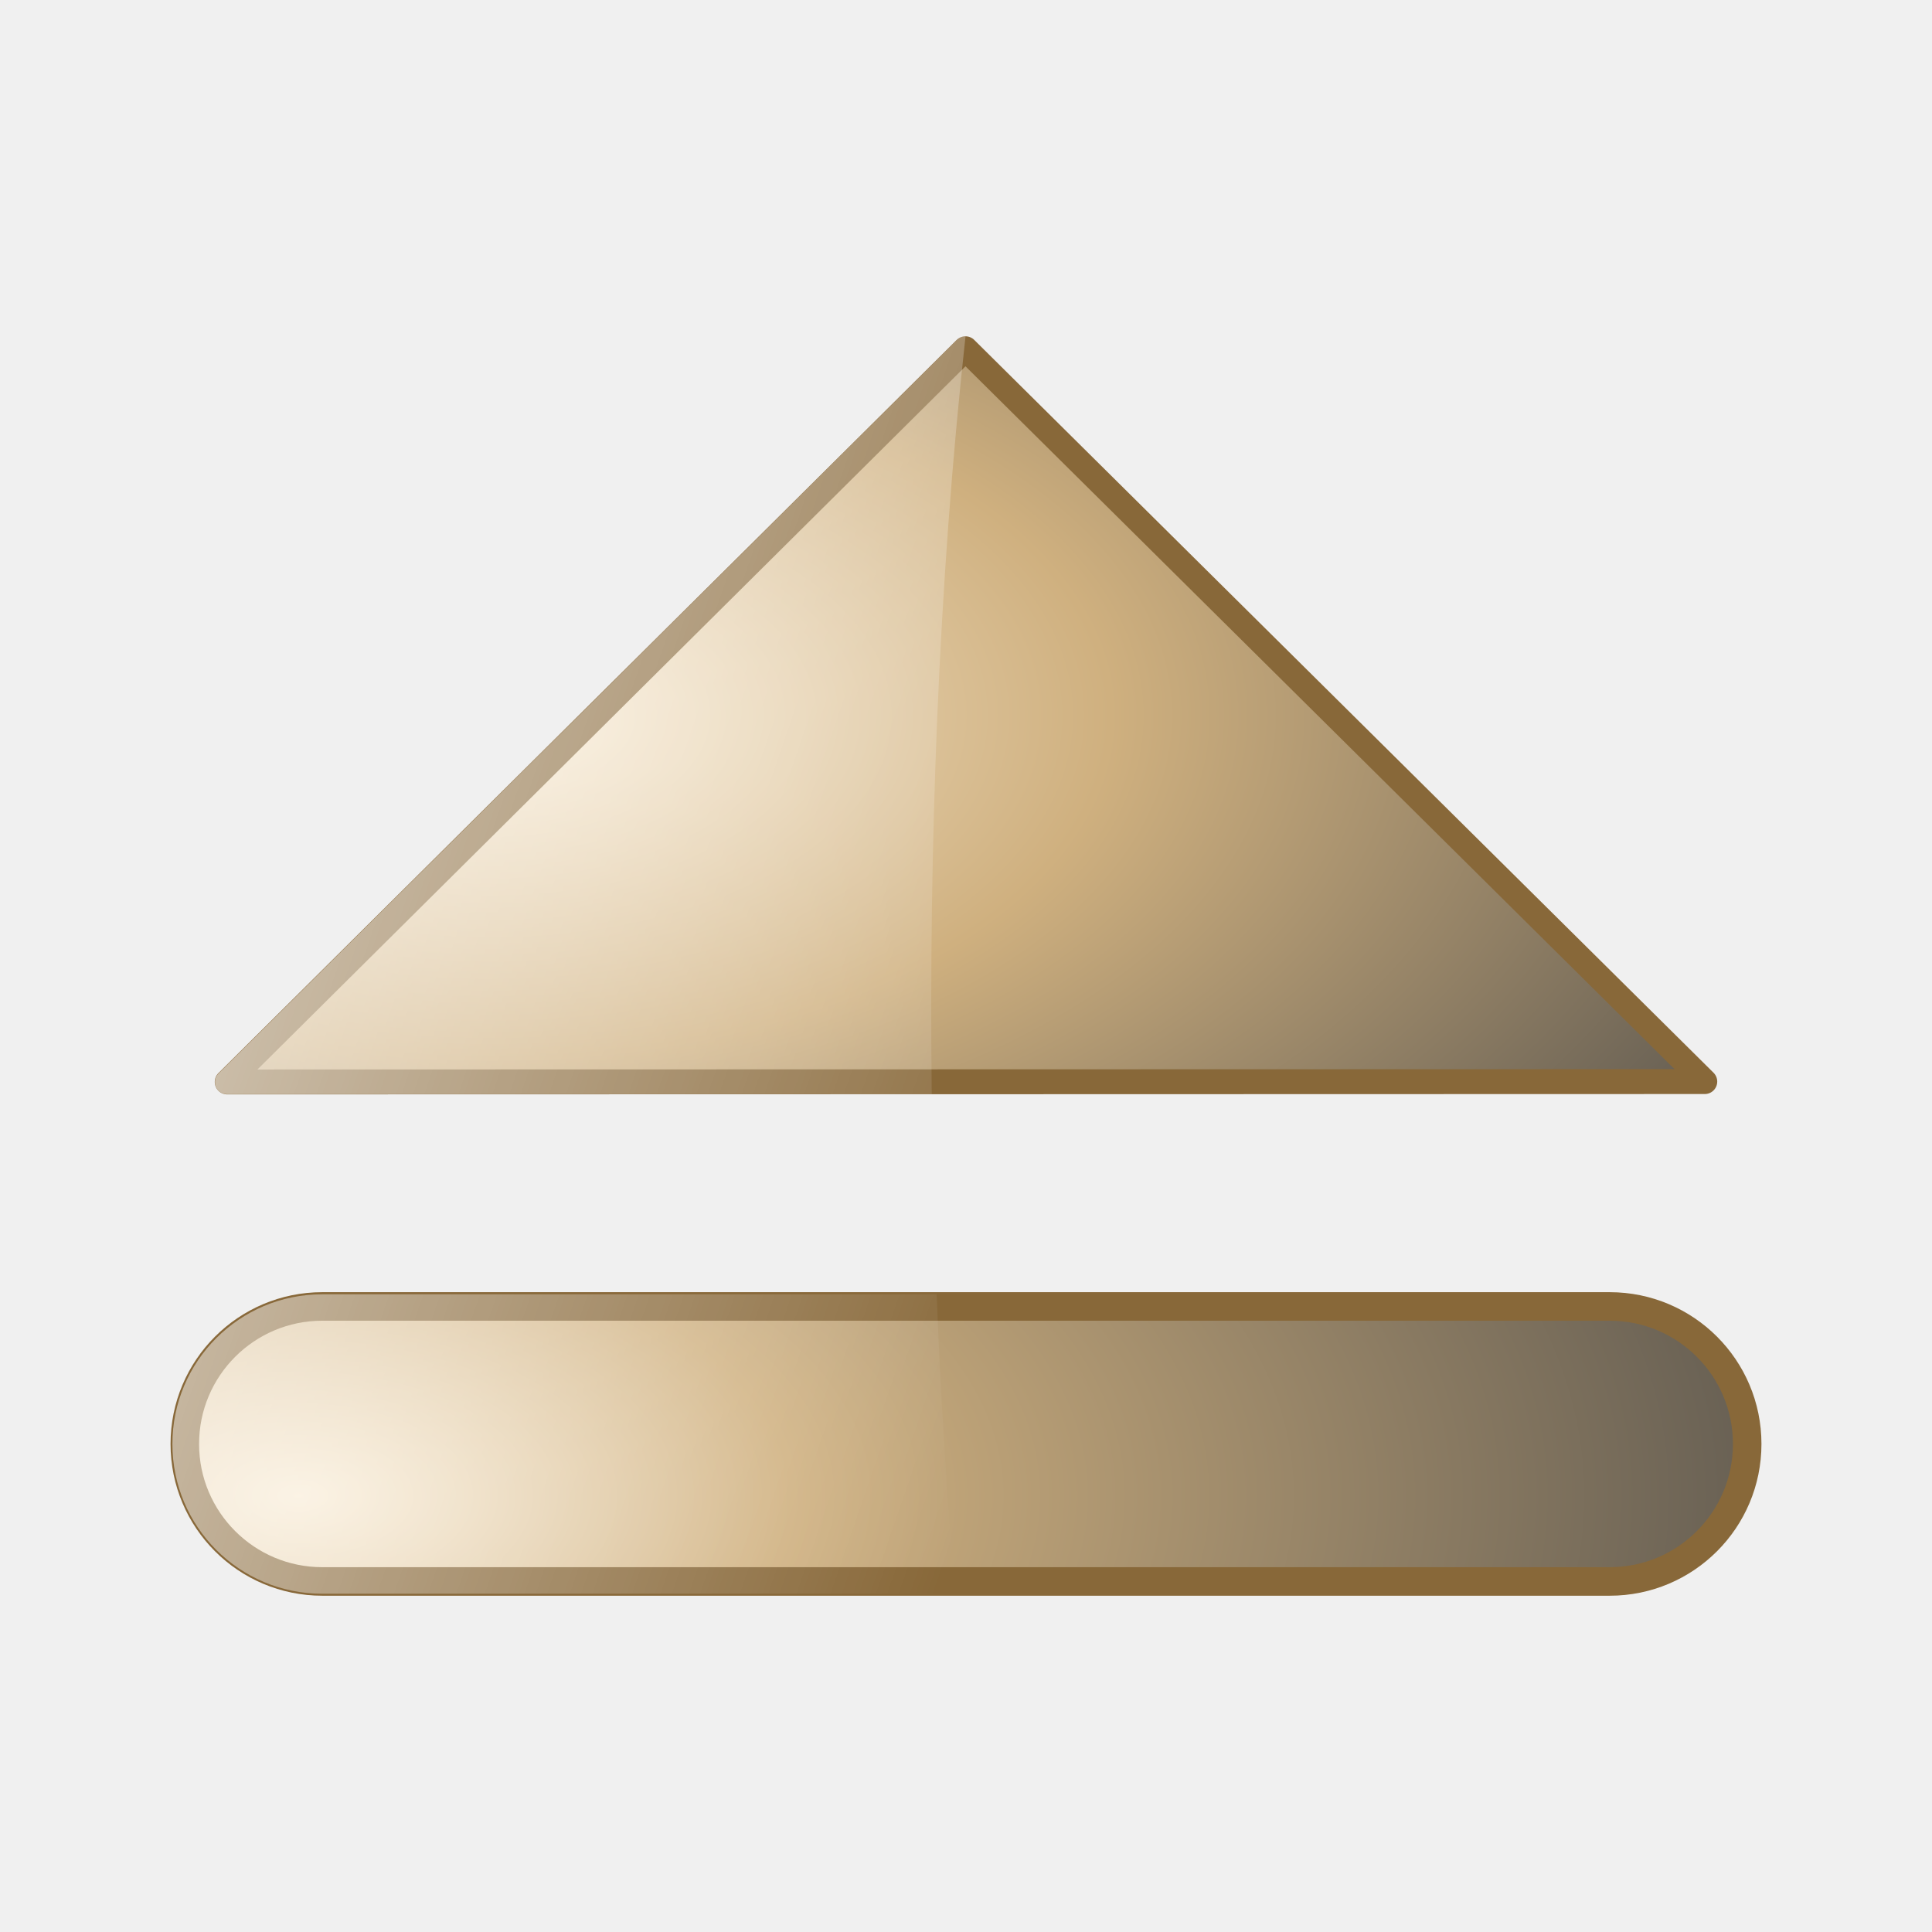
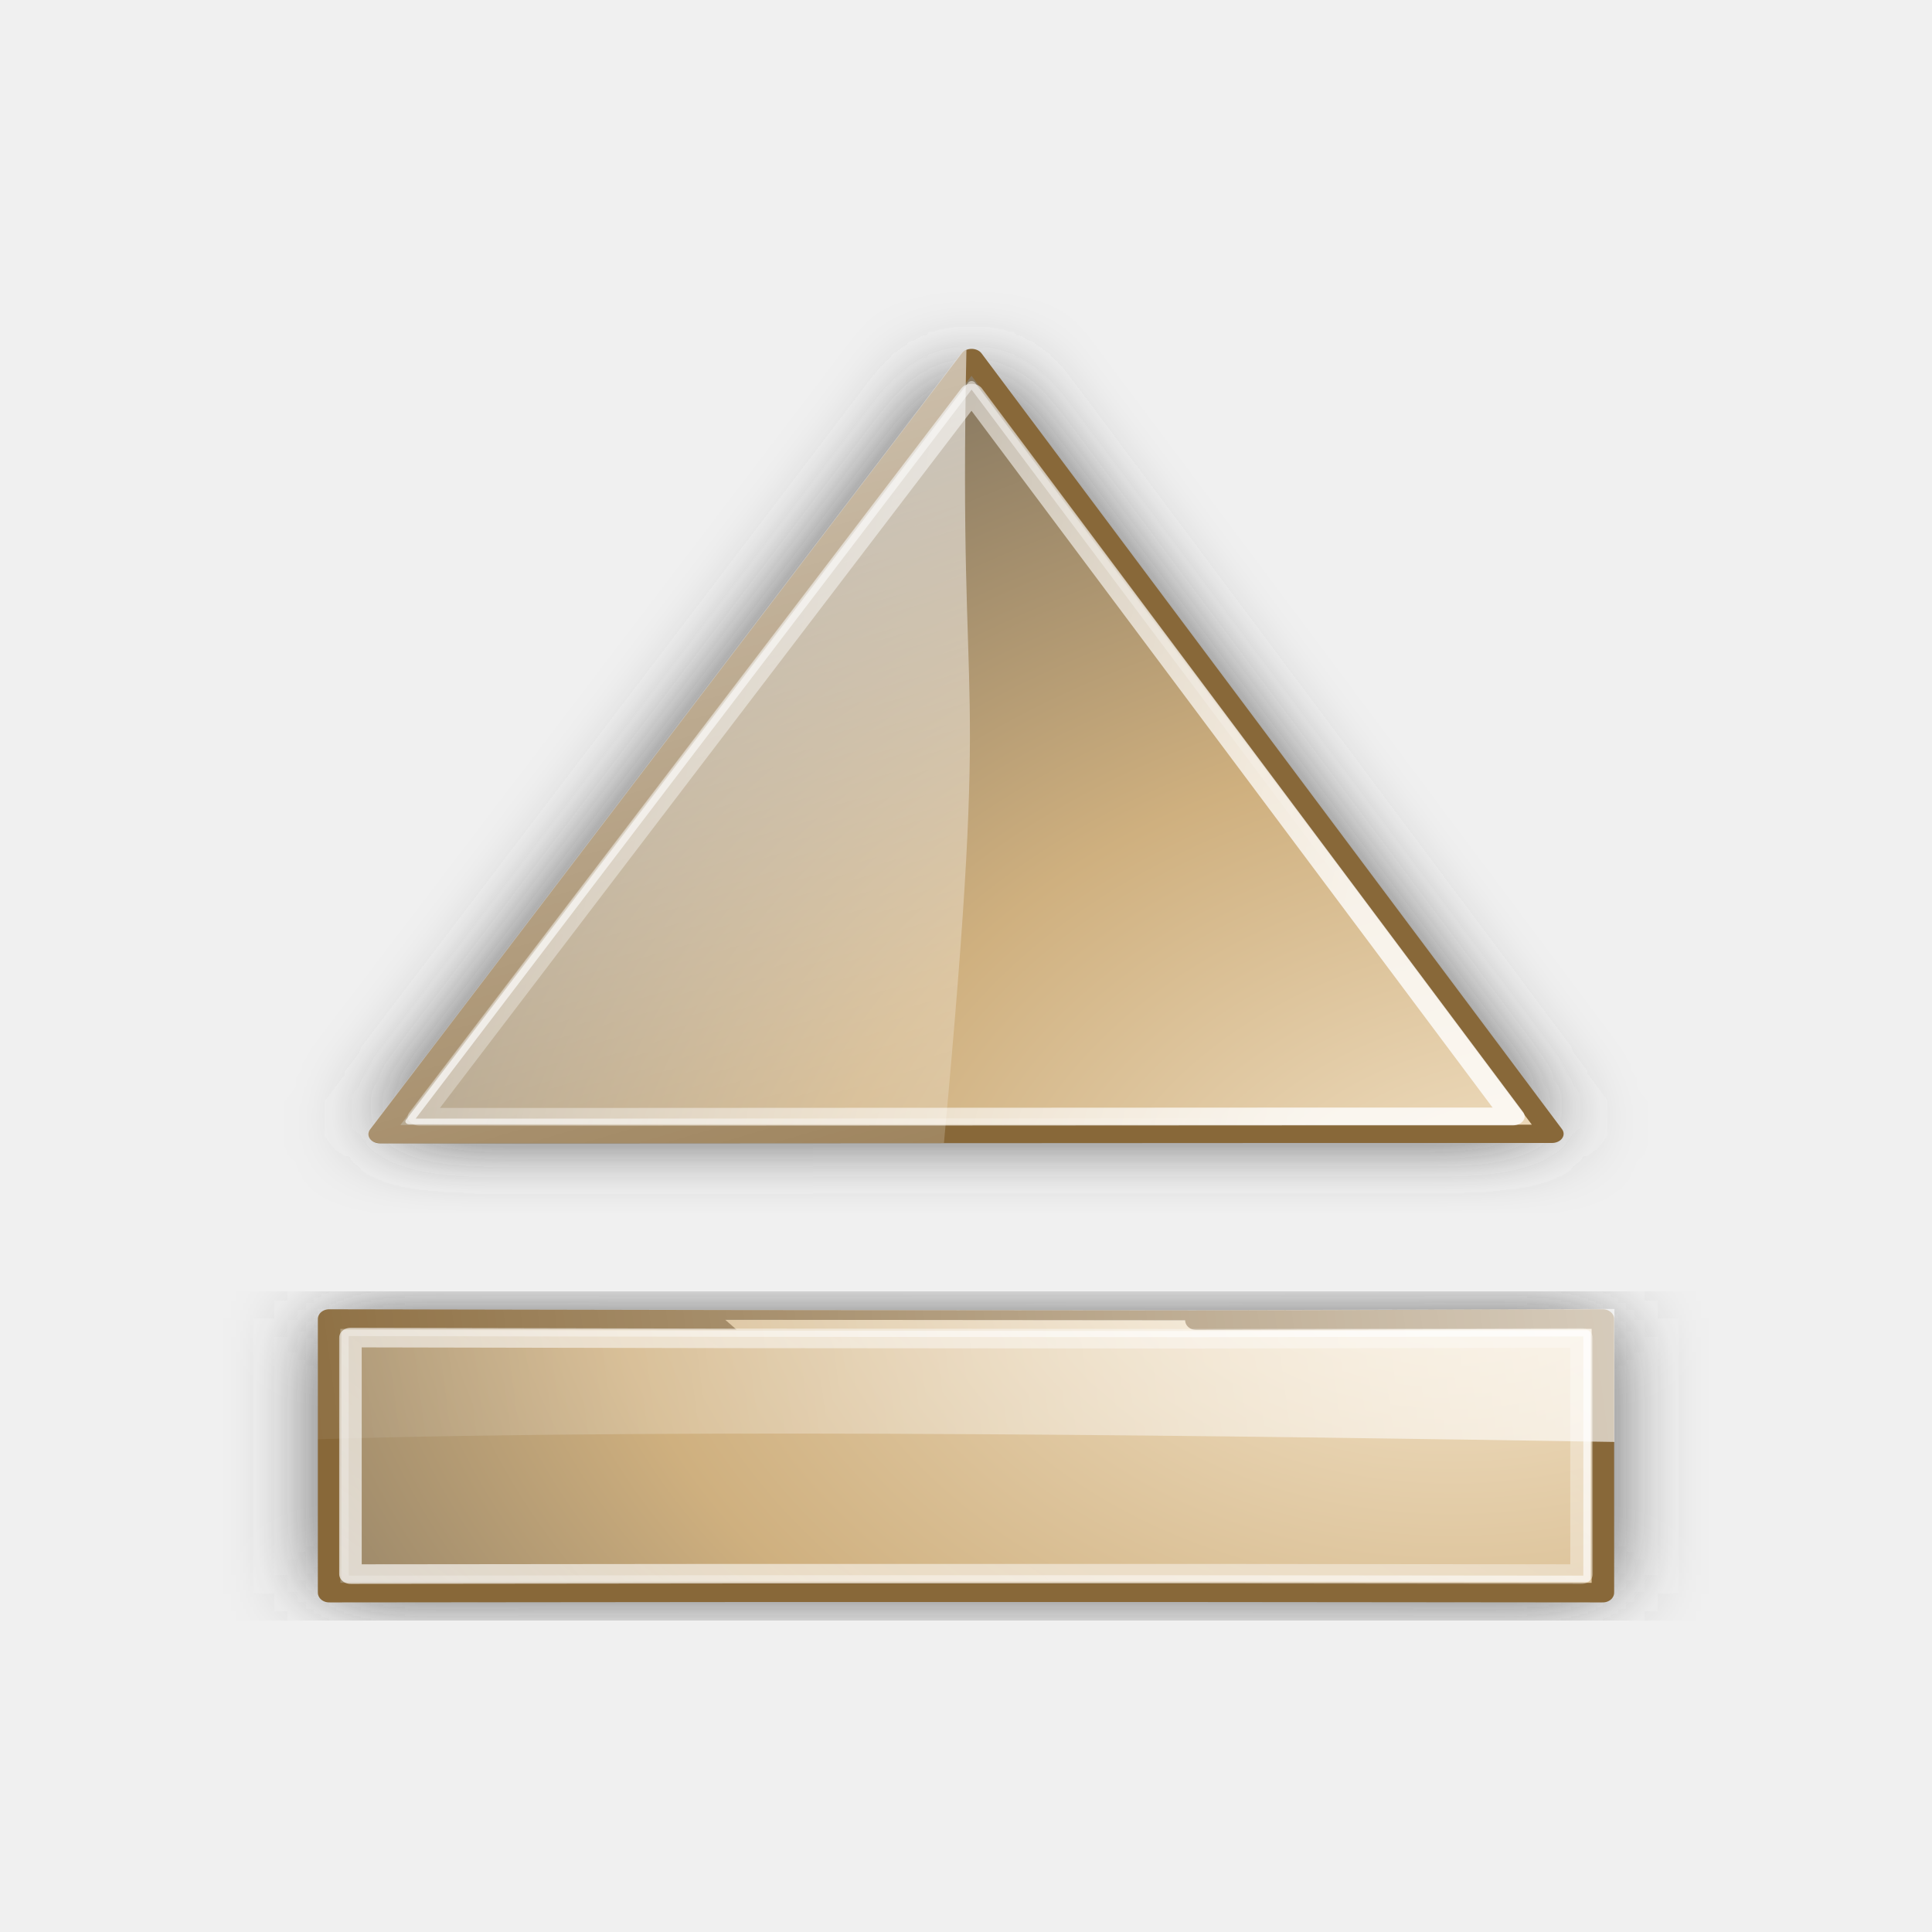
<svg xmlns="http://www.w3.org/2000/svg" xmlns:xlink="http://www.w3.org/1999/xlink" width="128" height="128" id="svg2409" version="1.0">
  <defs id="defs2411">
    <linearGradient id="linearGradient3865">
      <stop style="stop-color:#ffffff;stop-opacity:1;" offset="0" id="stop3867" />
      <stop style="stop-color:#ffffff;stop-opacity:0;" offset="1" id="stop3869" />
    </linearGradient>
    <linearGradient id="linearGradient3779">
      <stop id="stop3781" offset="0" style="stop-color:#f8ead2;stop-opacity:1;" />
      <stop style="stop-color:#cfb07f;stop-opacity:1;" offset="0.276" id="stop3783" />
      <stop id="stop3785" offset="1" style="stop-color:#454545;stop-opacity:1;" />
    </linearGradient>
-     <linearGradient id="linearGradient2395">
-       <stop style="stop-color:#ffffff;stop-opacity:1;" offset="0" id="stop2397" />
-       <stop style="stop-color:#ffffff;stop-opacity:0;" offset="1" id="stop2399" />
-     </linearGradient>
-     <linearGradient xlink:href="#linearGradient2395" id="linearGradient2401" x1="32.35" y1="23.879" x2="73.716" y2="79.917" gradientUnits="userSpaceOnUse" />
-     <linearGradient id="linearGradient2395-4">
-       <stop style="stop-color:#ffffff;stop-opacity:1;" offset="0" id="stop2397-5" />
-       <stop style="stop-color:#ffffff;stop-opacity:0;" offset="1" id="stop3635" />
-     </linearGradient>
-     <linearGradient id="linearGradient3161">
-       <stop style="stop-color:#f8ead2;stop-opacity:1;" offset="0" id="stop3163" />
-       <stop id="stop3165" offset="0.326" style="stop-color:#cfb07f;stop-opacity:1;" />
-       <stop style="stop-color:#454545;stop-opacity:1;" offset="1" id="stop3167" />
-     </linearGradient>
-     <linearGradient gradientUnits="userSpaceOnUse" y2="79.261" x2="56.316" y1="13.829" x1="56.316" id="linearGradient2403" xlink:href="#linearGradient2397" />
-     <radialGradient gradientUnits="userSpaceOnUse" gradientTransform="matrix(2.059388,0,6.7419234e-8,2.044344,-54.09222,-73.01075)" r="47.5" fy="59.253" fx="64.194" cy="59.253" cx="64.194" id="radialGradient3156" xlink:href="#linearGradient3161-5" />
-     <linearGradient id="linearGradient2397">
-       <stop id="stop2399-1" offset="0" style="stop-color:#ffffff;stop-opacity:1;" />
-       <stop id="stop2401" offset="1" style="stop-color:#ffffff;stop-opacity:0;" />
-     </linearGradient>
    <linearGradient id="linearGradient3161-5">
      <stop style="stop-color:#f8ead2;stop-opacity:1;" offset="0" id="stop3163-2" />
      <stop id="stop3165-7" offset="0.38" style="stop-color:#cfb07f;stop-opacity:1;" />
      <stop style="stop-color:#454545;stop-opacity:1;" offset="1" id="stop3167-6" />
    </linearGradient>
-     <radialGradient xlink:href="#linearGradient3161" id="radialGradient2971" gradientUnits="userSpaceOnUse" gradientTransform="matrix(3.171151,4.794719e-8,-1.2124853e-7,2.156223,-223.1211,-79.85653)" cx="95.957" cy="51.948" fx="95.957" fy="51.948" r="37.393" />
-     <linearGradient xlink:href="#linearGradient2395-4" id="linearGradient2973" gradientUnits="userSpaceOnUse" x1="73" y1="4.75" x2="75.5" y2="69.25" />
-     <radialGradient xlink:href="#linearGradient3161-5" id="radialGradient2976" gradientUnits="userSpaceOnUse" gradientTransform="matrix(2.059388,0,6.7419234e-8,2.044344,-54.09222,-73.01075)" cx="57.343" cy="53.027" fx="57.343" fy="53.027" r="47.5" />
-     <linearGradient xlink:href="#linearGradient2395" id="linearGradient2987" gradientUnits="userSpaceOnUse" x1="32.35" y1="23.879" x2="73.716" y2="79.917" />
-     <radialGradient xlink:href="#linearGradient3779" id="radialGradient3769" cx="27.012" cy="89.468" fx="27.012" fy="89.468" r="44.901" gradientTransform="matrix(5.1624589e-7,-1.193024,2.252047,0,-175.2417,124.4973)" gradientUnits="userSpaceOnUse" />
-     <radialGradient xlink:href="#linearGradient3161-5" id="radialGradient3787" gradientUnits="userSpaceOnUse" gradientTransform="matrix(2.059388,0,6.7419234e-8,2.044344,-54.09222,-73.01075)" cx="57.343" cy="53.027" fx="57.343" fy="53.027" r="47.5" />
-     <radialGradient xlink:href="#linearGradient3161-5" id="radialGradient3795" gradientUnits="userSpaceOnUse" gradientTransform="matrix(2.059388,0,6.7419234e-8,2.044344,-54.09222,-73.01075)" cx="57.343" cy="53.027" fx="57.343" fy="53.027" r="47.5" />
-     <radialGradient xlink:href="#linearGradient3779" id="radialGradient3797" gradientUnits="userSpaceOnUse" gradientTransform="matrix(5.1624589e-7,-1.193024,2.252047,0,-175.2417,124.4973)" cx="27.012" cy="89.468" fx="27.012" fy="89.468" r="44.901" />
-     <radialGradient xlink:href="#linearGradient3779" id="radialGradient3800" gradientUnits="userSpaceOnUse" gradientTransform="matrix(5.8285307e-7,-1.34695,2.542611,0,-206.1092,134.2118)" cx="27.012" cy="89.468" fx="27.012" fy="89.468" r="44.901" />
-     <radialGradient xlink:href="#linearGradient3161-5" id="radialGradient3805" gradientUnits="userSpaceOnUse" gradientTransform="matrix(2.059388,0,6.7419234e-8,2.044344,-54.09222,-73.01075)" cx="57.343" cy="53.027" fx="57.343" fy="53.027" r="47.5" />
-     <radialGradient xlink:href="#linearGradient3161-5" id="radialGradient3809" gradientUnits="userSpaceOnUse" gradientTransform="matrix(2.059388,0,6.7419234e-8,2.044344,-54.09222,-73.01075)" cx="57.343" cy="53.027" fx="57.343" fy="53.027" r="47.5" />
-     <radialGradient xlink:href="#linearGradient3161-5" id="radialGradient3812" gradientUnits="userSpaceOnUse" gradientTransform="matrix(0,-1.215161,2.191633,-3.9781345e-8,-82.88201,117.6719)" cx="57.343" cy="53.027" fx="57.343" fy="53.027" r="47.5" />
-     <radialGradient xlink:href="#linearGradient3161-5" id="radialGradient3829" gradientUnits="userSpaceOnUse" gradientTransform="matrix(0,-1.215161,2.191633,-3.9781345e-8,-82.88201,117.6719)" cx="57.343" cy="53.027" fx="57.343" fy="53.027" r="47.5" />
-     <linearGradient xlink:href="#linearGradient3865" id="linearGradient3871" x1="-13.081" y1="54.107" x2="69.469" y2="82.538" gradientUnits="userSpaceOnUse" />
    <radialGradient xlink:href="#linearGradient3161-5" id="radialGradient3878" gradientUnits="userSpaceOnUse" gradientTransform="matrix(0,-1.215161,2.191633,-3.9781345e-8,-82.88201,117.6719)" cx="57.343" cy="53.183" fx="57.343" fy="53.183" r="47.5" />
    <radialGradient xlink:href="#linearGradient3779" id="radialGradient3880" gradientUnits="userSpaceOnUse" gradientTransform="matrix(5.8285307e-7,-1.34695,2.542611,0,-206.1092,134.2118)" cx="27.012" cy="89.468" fx="27.012" fy="89.468" r="44.901" />
    <linearGradient xlink:href="#linearGradient3865" id="linearGradient3882" gradientUnits="userSpaceOnUse" x1="-13.081" y1="54.107" x2="69.469" y2="82.538" />
+     <linearGradient y2="107.875" x2="20.125" y1="3.802" x1="107.875" gradientUnits="userSpaceOnUse" id="linearGradient3883" xlink:href="#linearGradient3861" />
+     <filter id="filter3877">
+       <feGaussianBlur id="feGaussianBlur3879" stdDeviation="3.132" />
+     </filter>
+     <radialGradient r="62.602" fy="-3.721" fx="127.033" cy="-3.721" cx="127.033" gradientTransform="matrix(2.122787,-2.2895253e-8,1.8965383e-8,1.75842,-82.10164,-34.64915)" gradientUnits="userSpaceOnUse" id="radialGradient3871" xlink:href="#linearGradient3837" />
+     <linearGradient gradientUnits="userSpaceOnUse" y2="2.886" x2="126.209" y1="143.802" x1="11.64" id="linearGradient3867" xlink:href="#linearGradient3861" />
+     <linearGradient gradientUnits="userSpaceOnUse" y2="70.018" x2="10.938" y1="52.643" x1="162.5" id="linearGradient3857" xlink:href="#linearGradient3851" />
+     <radialGradient r="62.602" fy="43.959" fx="84.919" cy="43.959" cx="84.919" gradientTransform="matrix(2.122787,-2.2895253e-8,1.8965383e-8,1.75842,-82.10164,-34.64915)" gradientUnits="userSpaceOnUse" id="radialGradient3835" xlink:href="#linearGradient3837" />
+     <linearGradient id="linearGradient3837">
+       <stop id="stop3839" offset="0" style="stop-color:#f8ead2;stop-opacity:1;" />
+       <stop style="stop-color:#cfb07f;stop-opacity:1;" offset="0.451" id="stop3841" />
+       <stop id="stop3843" offset="1" style="stop-color:#454545;stop-opacity:1;" />
+     </linearGradient>
+     <linearGradient id="linearGradient3851">
+       <stop id="stop3853" offset="0" style="stop-color:#ffffff;stop-opacity:1;" />
+       <stop id="stop3855" offset="1" style="stop-color:#ffffff;stop-opacity:0;" />
+     </linearGradient>
+     <linearGradient id="linearGradient3861">
+       <stop id="stop3863" offset="0" style="stop-color:#ffffff;stop-opacity:1;" />
+       <stop id="stop3865" offset="1" style="stop-color:#ffffff;stop-opacity:0;" />
+     </linearGradient>
+     <linearGradient y2="95.035" x2="81.725" y1="21.158" x1="106.217" gradientUnits="userSpaceOnUse" id="linearGradient2862" xlink:href="#linearGradient2491" />
+     <linearGradient y2="7.535" x2="138.689" y1="97.943" x1="125.682" gradientUnits="userSpaceOnUse" id="linearGradient2860" xlink:href="#linearGradient2491" />
+     <linearGradient y2="90.033" x2="20.859" y1="29.05" x1="176.715" gradientTransform="matrix(0.9492018,0,0,1.00034,6.108227,-0.02160655)" gradientUnits="userSpaceOnUse" id="linearGradient2858" xlink:href="#linearGradient2431" />
+     <radialGradient r="49.94" fy="63.269" fx="54.078" cy="63.269" cx="54.078" gradientTransform="matrix(2.463276,1.3008929e-7,-1.0131104e-7,2.588938,-98.89698,-60.587)" gradientUnits="userSpaceOnUse" id="radialGradient2856" xlink:href="#linearGradient2836" />
+     <radialGradient r="49.94" fy="105.805" fx="13.296" cy="105.805" cx="13.296" gradientTransform="matrix(2.17317,0.01616782,-0.01813661,2.437802,-86.6598,-51.91254)" gradientUnits="userSpaceOnUse" id="radialGradient2854" xlink:href="#linearGradient3209" />
+     <filter id="filter3227">
+       <feGaussianBlur id="feGaussianBlur3229" stdDeviation="3.079" />
+     </filter>
+     <linearGradient id="linearGradient2491">
+       <stop id="stop2493" offset="0" style="stop-color:#ffffff;stop-opacity:1;" />
+       <stop id="stop2495" offset="1" style="stop-color:#ffffff;stop-opacity:0;" />
+     </linearGradient>
+     <linearGradient id="linearGradient2431">
+       <stop id="stop2433" offset="0" style="stop-color:#ffffff;stop-opacity:1;" />
+       <stop id="stop2435" offset="1" style="stop-color:#ffffff;stop-opacity:0;" />
+     </linearGradient>
+     <linearGradient id="linearGradient3209">
+       <stop style="stop-color: rgb(248, 234, 210); stop-opacity: 1;" offset="0" id="stop3211" />
+       <stop id="stop3213" offset="0.333" style="stop-color: rgb(207, 176, 127); stop-opacity: 1;" />
+       <stop style="stop-color:#454545;stop-opacity:1;" offset="1" id="stop3215" />
+     </linearGradient>
+     <linearGradient id="linearGradient2836">
+       <stop id="stop2838" offset="0" style="stop-color: rgb(248, 234, 210); stop-opacity: 1;" />
+       <stop style="stop-color: rgb(207, 176, 127); stop-opacity: 1;" offset="0.388" id="stop2840" />
+       <stop id="stop2842" offset="1" style="stop-color:#454545;stop-opacity:1;" />
+     </linearGradient>
+     <radialGradient xlink:href="#linearGradient3837" id="radialGradient3027" gradientUnits="userSpaceOnUse" gradientTransform="matrix(2.122787,-2.2895253e-8,1.8965383e-8,1.75842,-82.10164,-34.64915)" cx="127.033" cy="-3.721" fx="127.033" fy="-3.721" r="62.602" />
+     <radialGradient xlink:href="#linearGradient3837" id="radialGradient3029" gradientUnits="userSpaceOnUse" gradientTransform="matrix(2.122787,-2.2895253e-8,1.8965383e-8,1.75842,-82.10164,-34.64915)" cx="84.919" cy="43.959" fx="84.919" fy="43.959" r="62.602" />
+     <linearGradient xlink:href="#linearGradient3851" id="linearGradient3031" gradientUnits="userSpaceOnUse" x1="162.5" y1="52.643" x2="10.938" y2="70.018" />
+     <linearGradient xlink:href="#linearGradient3861" id="linearGradient3033" gradientUnits="userSpaceOnUse" x1="11.64" y1="143.802" x2="126.209" y2="2.886" />
+     <linearGradient xlink:href="#linearGradient3861" id="linearGradient3035" gradientUnits="userSpaceOnUse" x1="107.875" y1="3.802" x2="20.125" y2="107.875" />
+     <radialGradient xlink:href="#linearGradient3209" id="radialGradient3037" gradientUnits="userSpaceOnUse" gradientTransform="matrix(2.17317,0.01616782,-0.01813661,2.437802,-86.6598,-51.91254)" cx="13.296" cy="105.805" fx="13.296" fy="105.805" r="49.94" />
+     <radialGradient xlink:href="#linearGradient2836" id="radialGradient3039" gradientUnits="userSpaceOnUse" gradientTransform="matrix(2.463276,1.3008929e-7,-1.0131104e-7,2.588938,-98.89698,-60.587)" cx="54.078" cy="63.269" fx="54.078" fy="63.269" r="49.94" />
+     <linearGradient xlink:href="#linearGradient2431" id="linearGradient3041" gradientUnits="userSpaceOnUse" gradientTransform="matrix(0.9492018,0,0,1.00034,6.108227,-0.02160655)" x1="176.715" y1="29.05" x2="20.859" y2="90.033" />
+     <linearGradient xlink:href="#linearGradient2491" id="linearGradient3043" gradientUnits="userSpaceOnUse" x1="125.682" y1="97.943" x2="138.689" y2="7.535" />
+     <linearGradient xlink:href="#linearGradient2491" id="linearGradient3045" gradientUnits="userSpaceOnUse" x1="106.217" y1="21.158" x2="81.725" y2="95.035" />
  </defs>
  <g id="layer1">
    <g id="g2978">
-       <g id="g3873" transform="matrix(1.037295,0,0,1.037295,-2.386881,-2.386512)">
-         <path style="fill:url(#radialGradient3878);fill-opacity:1;fill-rule:nonzero;stroke:#886839;stroke-width:1.591;stroke-linecap:round;stroke-linejoin:round;stroke-miterlimit:4;stroke-opacity:1;stroke-dasharray:none;stroke-dashoffset:0;marker:none;visibility:visible;display:inline;overflow:visible;enable-background:accumulate" d="M 63.966,24.576 40.39,47.991 16.814,71.405 64,71.394 111.186,71.382 87.576,47.979 63.966,24.576 z" id="path4329" />
-         <rect ry="8.782" y="85.744" x="14.105" height="17.565" width="99.79" id="rect2989" style="fill:url(#radialGradient3880);fill-opacity:1;stroke:#886839;stroke-width:1.822;stroke-miterlimit:4;stroke-opacity:1;stroke-dasharray:none" />
-         <path id="path3834" d="M 63.812,23.781 A 0.774,0.774 0 0 0 63.438,24 L 39.844,47.438 16.281,70.844 a 0.774,0.774 0 0 0 0.531,1.344 l 45,0 C 61.625,56.427 62.231,39.585 63.969,23.781 a 0.774,0.774 0 0 0 -0.094,0 0.774,0.774 0 0 0 -0.062,0 z M 22.875,84.969 c -5.281,0 -9.562,4.282 -9.562,9.562 0,5.281 4.282,9.562 9.562,9.562 l 40.438,0 C 62.8,98.217 62.393,91.778 62.125,84.969 l -39.25,0 z" style="opacity:0.9;fill:url(#linearGradient3882);fill-opacity:1;fill-rule:nonzero;stroke:none;stroke-width:1.591;marker:none;visibility:visible;display:inline;overflow:visible;enable-background:accumulate" />
+       <g id="g3004" transform="translate(0,19.89475)">
+         <g transform="matrix(0.9429154,0,0,0.8192321,3.653414,24.12713)" id="layer1-8">
+           <rect style="opacity:0.595;fill:#ffffff;fill-opacity:1;fill-rule:nonzero;stroke:none;stroke-width:0.3;marker:none;visibility:visible;display:inline;overflow:visible;enable-background:accumulate" id="rect3326" width="0.177" height="0" x="62.651" y="69.556" rx="0.608" ry="0" />
+           <rect style="opacity:0.595;fill:#ffffff;fill-opacity:1;fill-rule:nonzero;stroke:none;stroke-width:0.3;marker:none;visibility:visible;display:inline;overflow:visible;enable-background:accumulate" id="rect6725" width="0.287" height="0" x="26.769" y="50.855" rx="0.984" ry="0" />
+           <g id="layer1-6" transform="translate(-135.2688,-21.06168)">
+             <g transform="matrix(0,1,1,0,-2.810898,2.810902)" id="g2916">
+               <g id="layer1-9" transform="translate(-2.810902,0)">
+                 <g transform="translate(-2.857143,0.4017872)" id="g2844" />
+               </g>
+             </g>
+           </g>
+           <g id="g2876">
+             <path id="path3869" d="m 47.875,53 -28.625,-0.062 0,22.125 28.594,-0.031 c 0,0 32.344,0 32.344,0 l 28.562,0.031 0,-22.125 -28.562,0.094 C 80.188,53.031 47.875,53 47.875,53 z" style="fill:url(#radialGradient3027);fill-opacity:1;stroke:none;filter:url(#filter3877)" />
+             <path id="path3833" d="m 47.875,53 -28.625,-0.062 0,22.125 28.594,-0.031 c 0,0 32.344,0 32.344,0 l 28.562,0.031 0,-22.125 -28.562,0.094 C 80.188,53.031 47.875,53 47.875,53 z" style="fill:url(#radialGradient3029);fill-opacity:1;stroke:#886839;stroke-width:1.582;stroke-linecap:round;stroke-linejoin:round;stroke-miterlimit:4;stroke-opacity:1" />
+             <path id="path3845" d="m 47.875,52.188 -29.438,-0.062 0,10.531 c 26.515,-0.918 66.103,-0.244 91.125,0.219 l 0,-10.75 -29.375,0.094 c 0,0 -32.312,-0.031 -32.312,-0.031 z" style="fill:url(#linearGradient3031);fill-opacity:1;stroke:none" />
+             <path id="path3859" d="m 47.875,54.5 -27.125,-0.062 0,19.125 27.094,-0.031 c 0,0 32.344,0 32.344,0 l 27.062,0.031 0,-19.094 -27.031,0.062 c 0,0 -32.344,-0.031 -32.344,-0.031 z" style="fill:none;stroke:url(#linearGradient3033);stroke-width:1.582;stroke-linecap:round;stroke-linejoin:round;stroke-miterlimit:4;stroke-opacity:1" />
+             <path id="path3881" d="m 47.875,54.125 -27.5,-0.062 0,19.875 27.469,-0.031 c 0,0 32.344,0 32.344,0 l 27.438,0.031 0,-19.844 -27.406,0.062 c 0,0 -32.344,-0.031 -32.344,-0.031 z" style="fill:none;stroke:url(#linearGradient3035);stroke-width:0.5;stroke-linecap:round;stroke-linejoin:round;stroke-miterlimit:4;stroke-opacity:1" />
+           </g>
+         </g>
+         <g transform="matrix(0,-0.7916245,1,0,0,80.19935)" id="layer1-63">
+           <g id="g2844-8" transform="translate(-2.857143,0.4017872)">
+             <g id="g2847" transform="translate(-14.1787,0)">
+               <path id="path3219" d="m 44.719,24.781 0,16 0.031,46.438 0,15.196 L 113.156,63.969 78.938,44.375 44.719,24.781 z" style="fill:url(#radialGradient3037);fill-opacity:1;fill-rule:nonzero;stroke:none;stroke-width:1.568;marker:none;visibility:visible;display:inline;overflow:visible;filter:url(#filter3227)" transform="matrix(0.9492018,0,0,1.00034,6.108227,-0.02160655)" />
+               <path style="fill:url(#radialGradient3039);fill-opacity:1;fill-rule:nonzero;stroke:#886839;stroke-width:1.528;stroke-linecap:butt;stroke-linejoin:round;stroke-miterlimit:4;stroke-opacity:1;stroke-dasharray:none;stroke-dashoffset:0;marker:none;visibility:visible;display:inline;overflow:visible" d="m 48.555,24.768 0,16.005 0.03,46.453 0,15.202 L 113.516,63.969 81.036,44.368 48.555,24.768 z" id="path4329-5" />
+               <path style="fill:url(#linearGradient3041);fill-opacity:1;fill-rule:nonzero;stroke:none;stroke-width:1.568;marker:none;visibility:visible;display:inline;overflow:visible" d="m 48.407,23.987 c -0.35,0.077 -0.599,0.405 -0.593,0.782 l 0,37.367 c 42.539,3.113 32.981,0.944 66.385,1.49 -0.066,-0.145 -0.158,-0.263 -0.297,-0.344 L 81.421,43.681 48.941,24.08 c -0.161,-0.101 -0.351,-0.134 -0.534,-0.094 z" id="path2426" />
+               <path id="path3241" d="m 46.25,27.406 0,13.375 c 0,0 0.031,46.438 0.031,46.438 l 0,12.594 63.812,-35.844 L 78.188,45.688 46.25,27.406 z" style="opacity:0.8;fill:none;stroke:url(#linearGradient3043);stroke-width:1.568;stroke-linecap:butt;stroke-linejoin:round;stroke-miterlimit:4;stroke-opacity:1;stroke-dashoffset:0;marker:none;visibility:visible;display:inline;overflow:visible" transform="matrix(0.9492018,0,0,1.00034,6.108227,-0.02160655)" />
+               <path id="path3245" d="m 45.844,26.719 0,14.062 c 0,0 0.031,46.438 0.031,46.438 l 0,13.281 65,-36.531 -32.5,-18.625 -32.531,-18.625 z" style="fill:none;stroke:url(#linearGradient3045);stroke-width:0.5;stroke-linecap:butt;stroke-linejoin:round;stroke-miterlimit:4;stroke-opacity:1;stroke-dashoffset:0;marker:none;visibility:visible;display:inline;overflow:visible" transform="matrix(0.9492018,0,0,1.00034,6.108227,-0.02160655)" />
+             </g>
+           </g>
+         </g>
      </g>
    </g>
  </g>
</svg>
